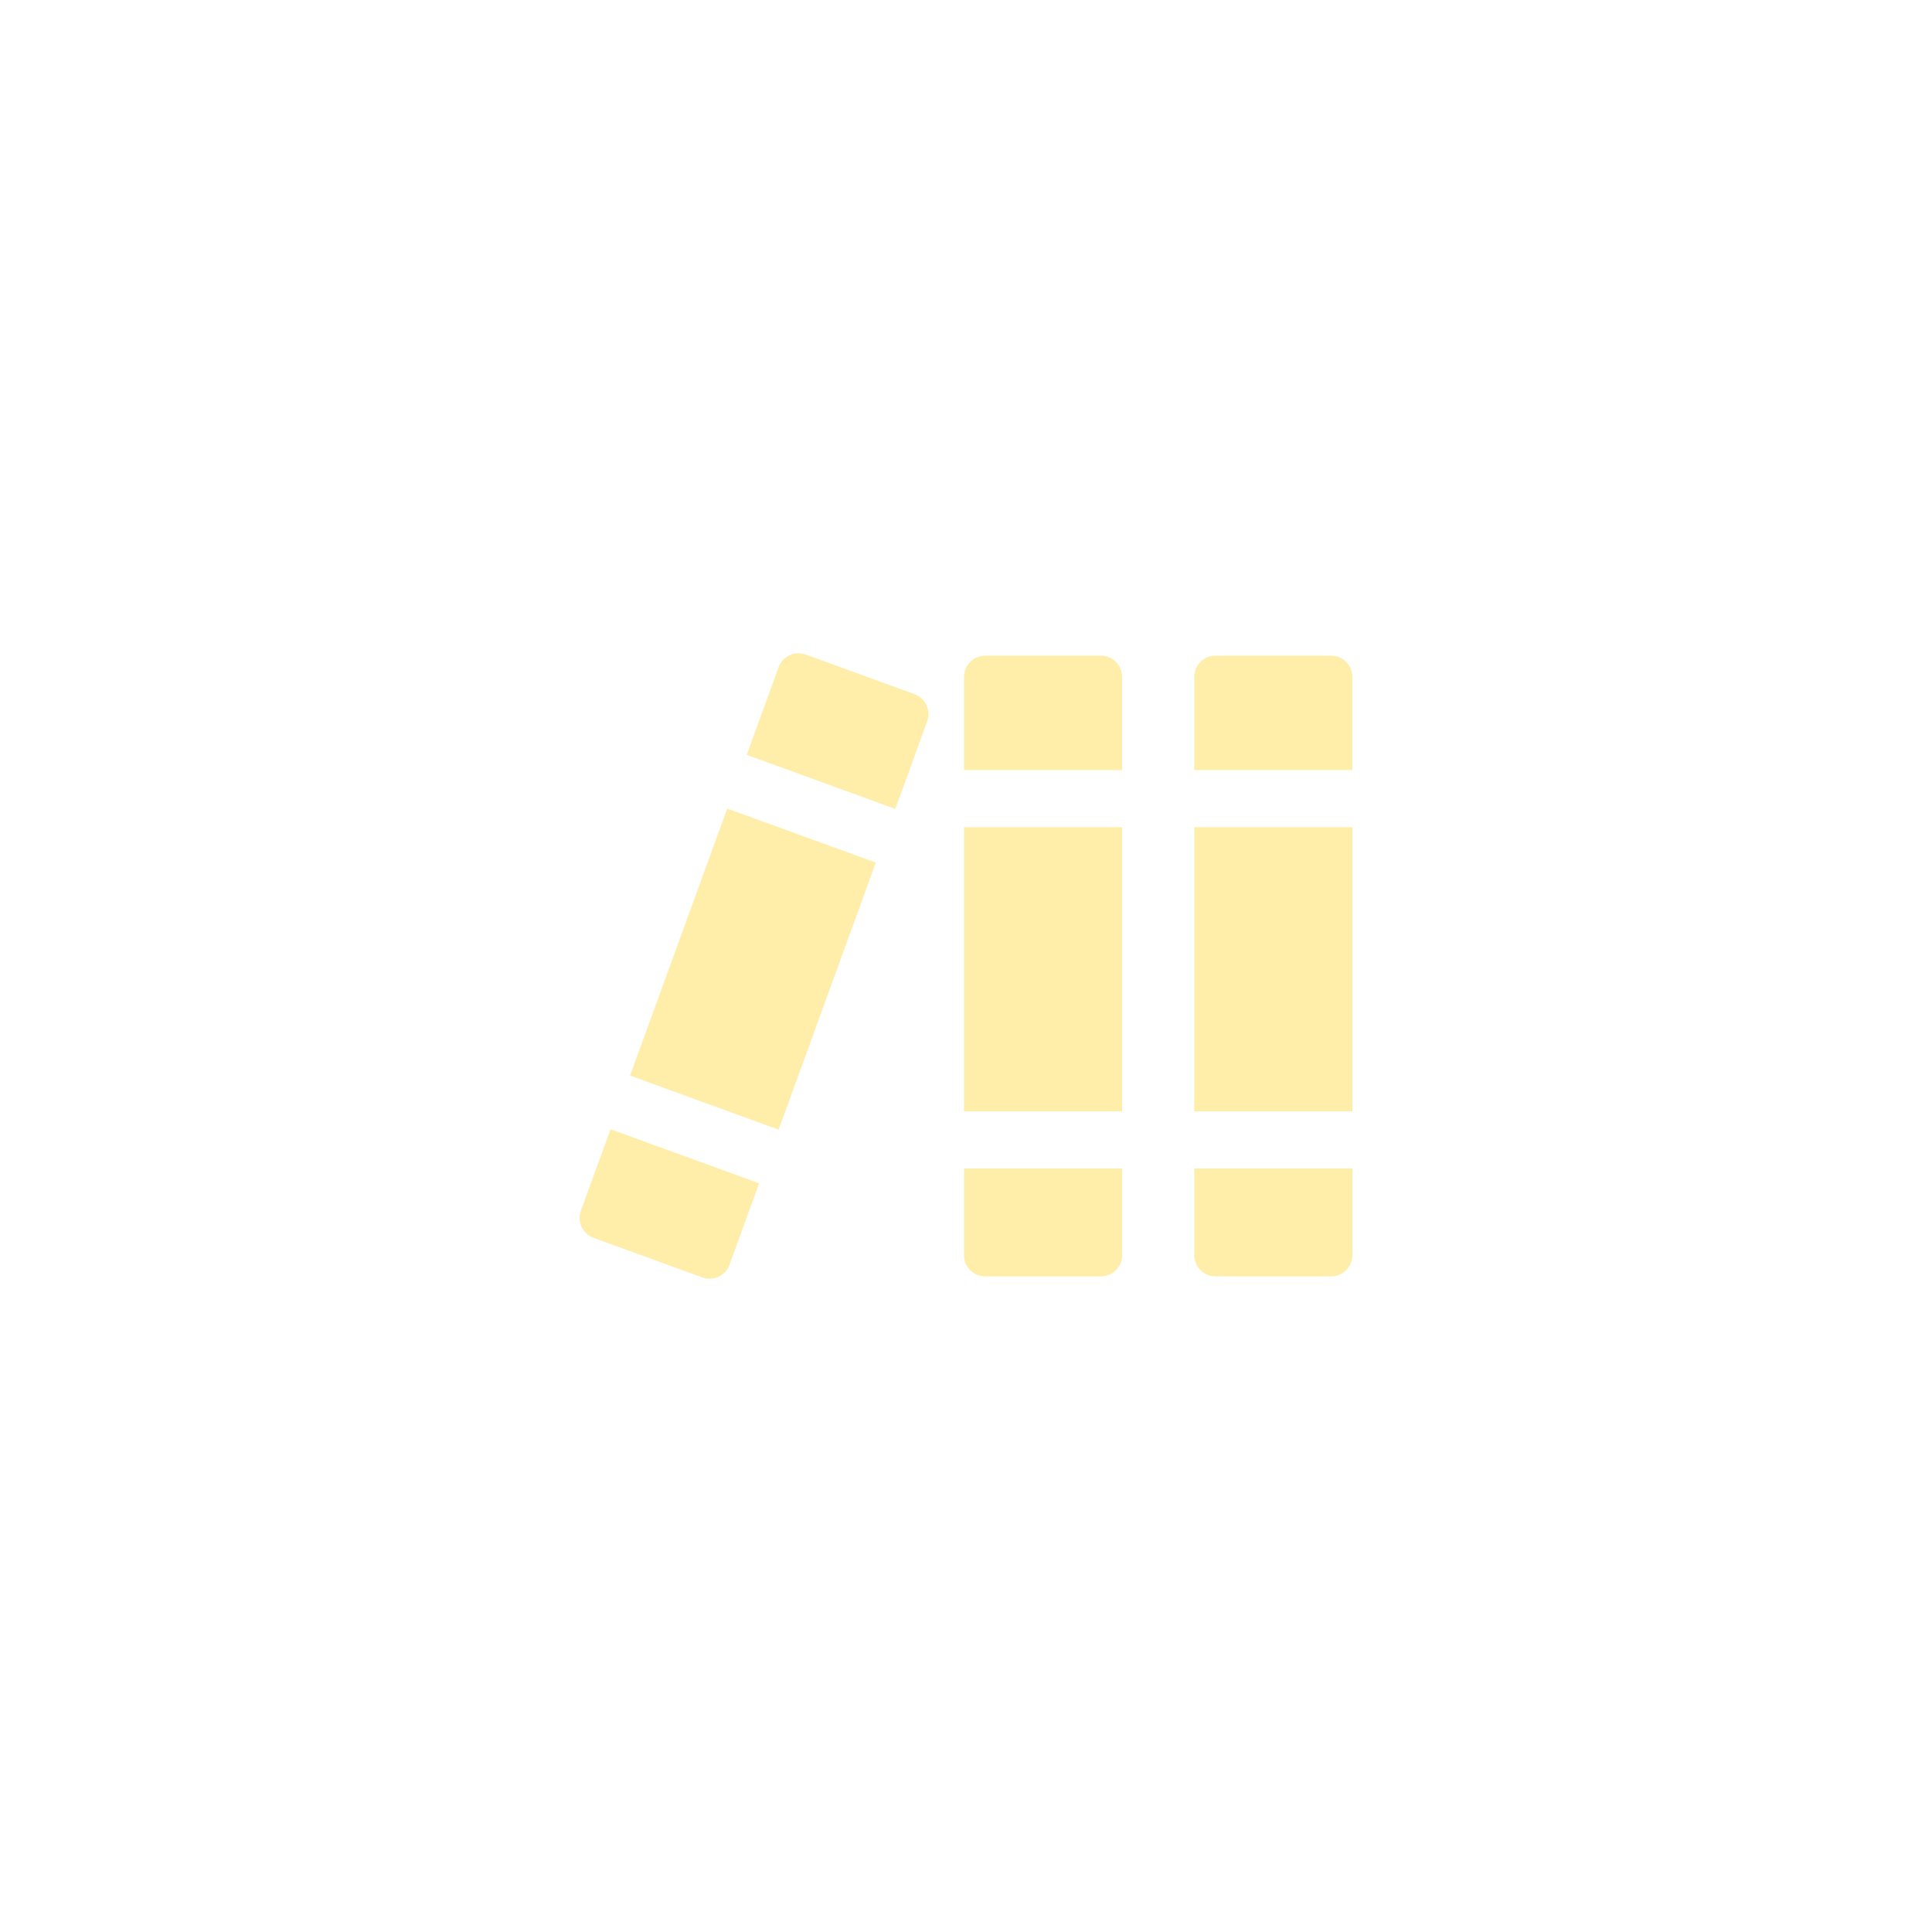
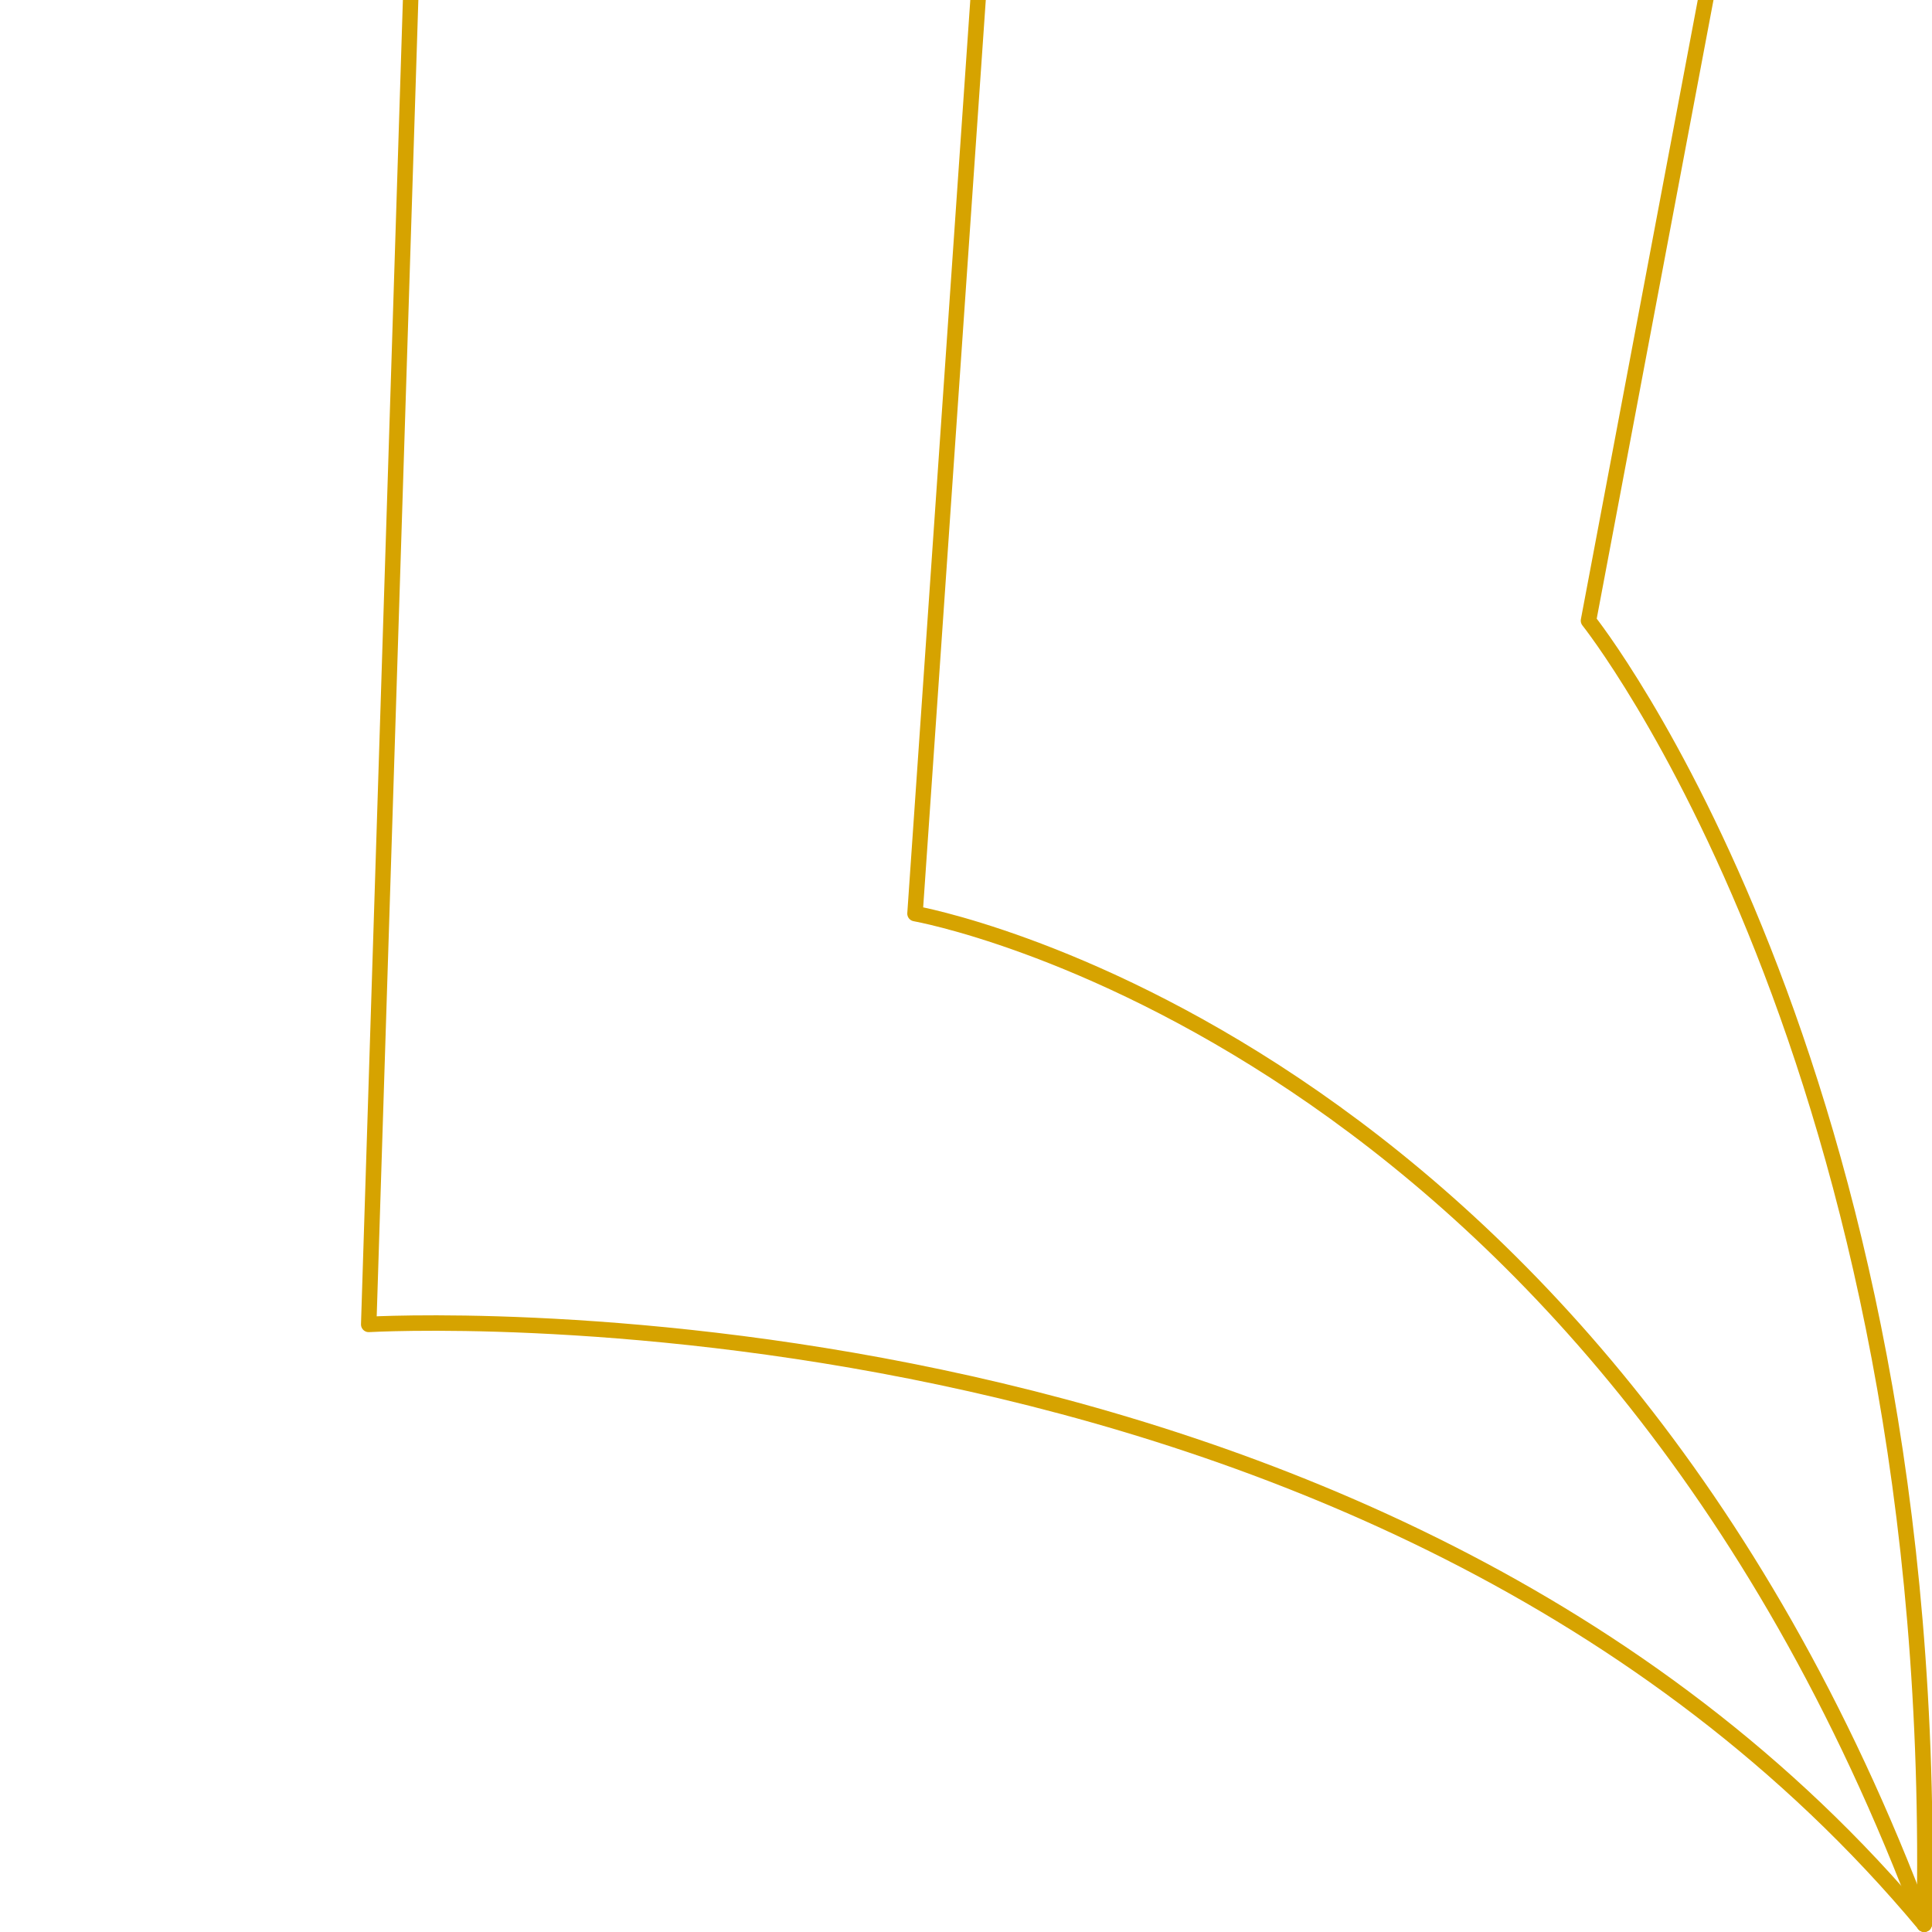
- <svg xmlns="http://www.w3.org/2000/svg" version="1.1" id="Layer_1" x="0px" y="0px" viewBox="0 0 250 250" xml:space="preserve" width="250" height="250">
-   <defs id="defs5546" />
-   <style type="text/css" id="style5533">.st0{fill-rule:evenodd;clip-rule:evenodd;}</style>
-   <g id="g5541" transform="matrix(0.8137952,0,0,0.8137952,75.00085,84.53404)" style="fill:#ffeeaa">
-     <path class="st0" d="M 64.48,0.38 H 82.9 c 1.85,0 3.36,1.51 3.36,3.36 V 18.58 H 61.12 V 3.74 c 0,-1.85 1.51,-3.36 3.36,-3.36 z M 86.27,27.65 V 72.84 H 61.12 V 27.65 Z m 0,54.27 v 13.8 c 0,1.85 -1.51,3.36 -3.36,3.36 H 64.48 c -1.85,0 -3.36,-1.51 -3.36,-3.36 v -13.8 z" id="path5535" style="fill:#ffeeaa" />
-     <path class="st0" d="m 101.09,0.38 h 18.42 c 1.85,0 3.36,1.51 3.36,3.36 V 18.58 H 122.85 97.73 V 3.74 c 0,-1.85 1.52,-3.36 3.36,-3.36 z m 21.79,27.27 V 72.84 H 97.73 V 27.65 h 25.13 z m 0,54.27 v 13.8 c 0,1.85 -1.51,3.36 -3.36,3.36 H 101.1 c -1.85,0 -3.36,-1.51 -3.36,-3.36 v -13.8 z" id="path5537" style="fill:#ffeeaa" />
-     <path class="st0" d="M 35.95,0.2 53.26,6.5 C 55,7.13 55.9,9.07 55.27,10.81 L 50.2,24.75 26.57,16.15 31.64,2.21 C 32.28,0.47 34.22,-0.43 35.95,0.2 Z M 47.1,33.28 31.65,75.75 8.02,67.15 23.47,24.69 Z m -18.55,51 -4.72,12.96 c -0.63,1.74 -2.57,2.64 -4.31,2.01 L 2.21,92.95 C 0.47,92.32 -0.43,90.38 0.2,88.64 L 4.92,75.68 Z" id="path5539" style="fill:#ffeeaa" />
+ <svg xmlns="http://www.w3.org/2000/svg" width="250" height="250" viewBox="0 0 66.146 66.146" version="1.1" id="svg5">
+   <defs id="defs2" />
+   <g id="layer1">
+     <path style="fill:none;stroke:#d6a300;stroke-width:0.529;stroke-linecap:round;stroke-linejoin:round;stroke-miterlimit:4;stroke-dasharray:none;stroke-opacity:1;paint-order:markers fill stroke" d="M 58.791,-2.094 54.385,21.249 c 0,0 12.108,15.176 11.495,44.63" id="path43851" />
+     <path style="fill:none;stroke:#d6a300;stroke-width:0.529;stroke-linecap:round;stroke-linejoin:round;stroke-miterlimit:4;stroke-dasharray:none;stroke-opacity:1;paint-order:markers fill stroke" d="M 65.879,65.879 C 54.469,35.351 31.327,31.279 31.327,31.279 L 33.656,-2.474" id="path43847" />
+     <path style="fill:none;stroke:#d6a300;stroke-width:0.529;stroke-linecap:round;stroke-linejoin:round;stroke-miterlimit:4;stroke-dasharray:none;stroke-opacity:1;paint-order:markers fill stroke" d="M 14.127,-2.176 12.624,45.344 c 0,0 34.421,-2.026 53.255,20.535" id="path20144" />
  </g>
</svg>
